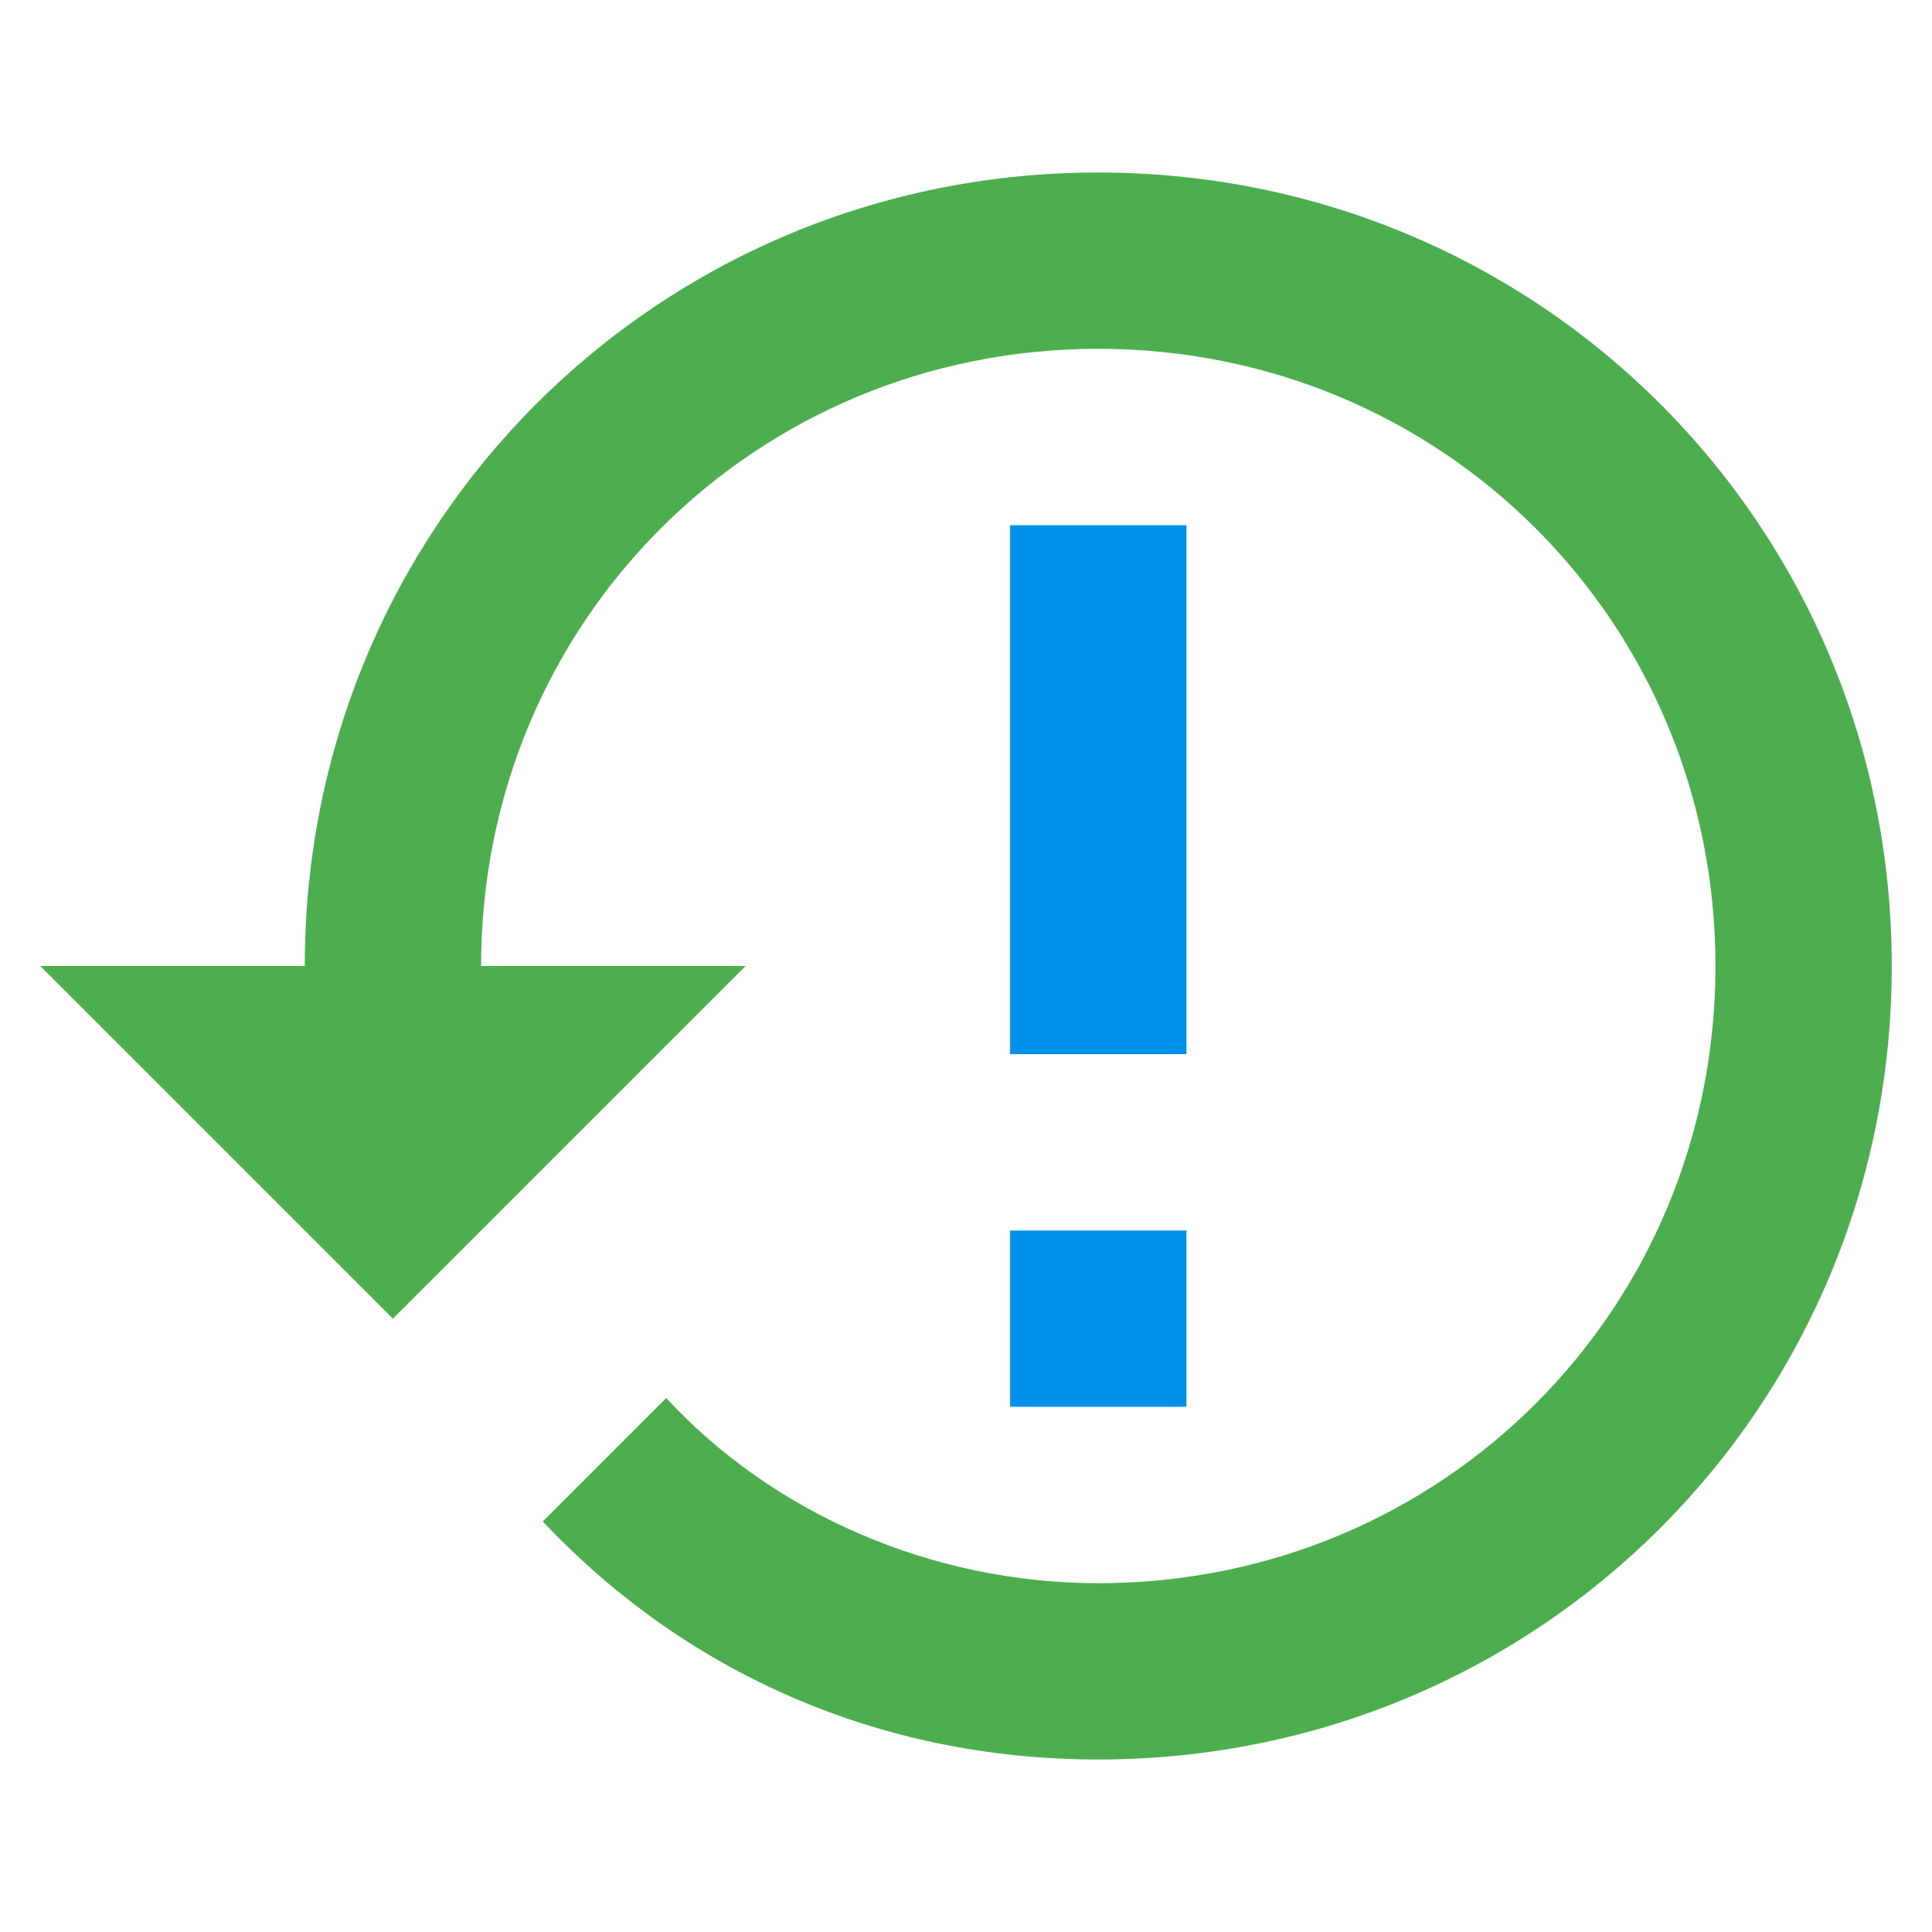
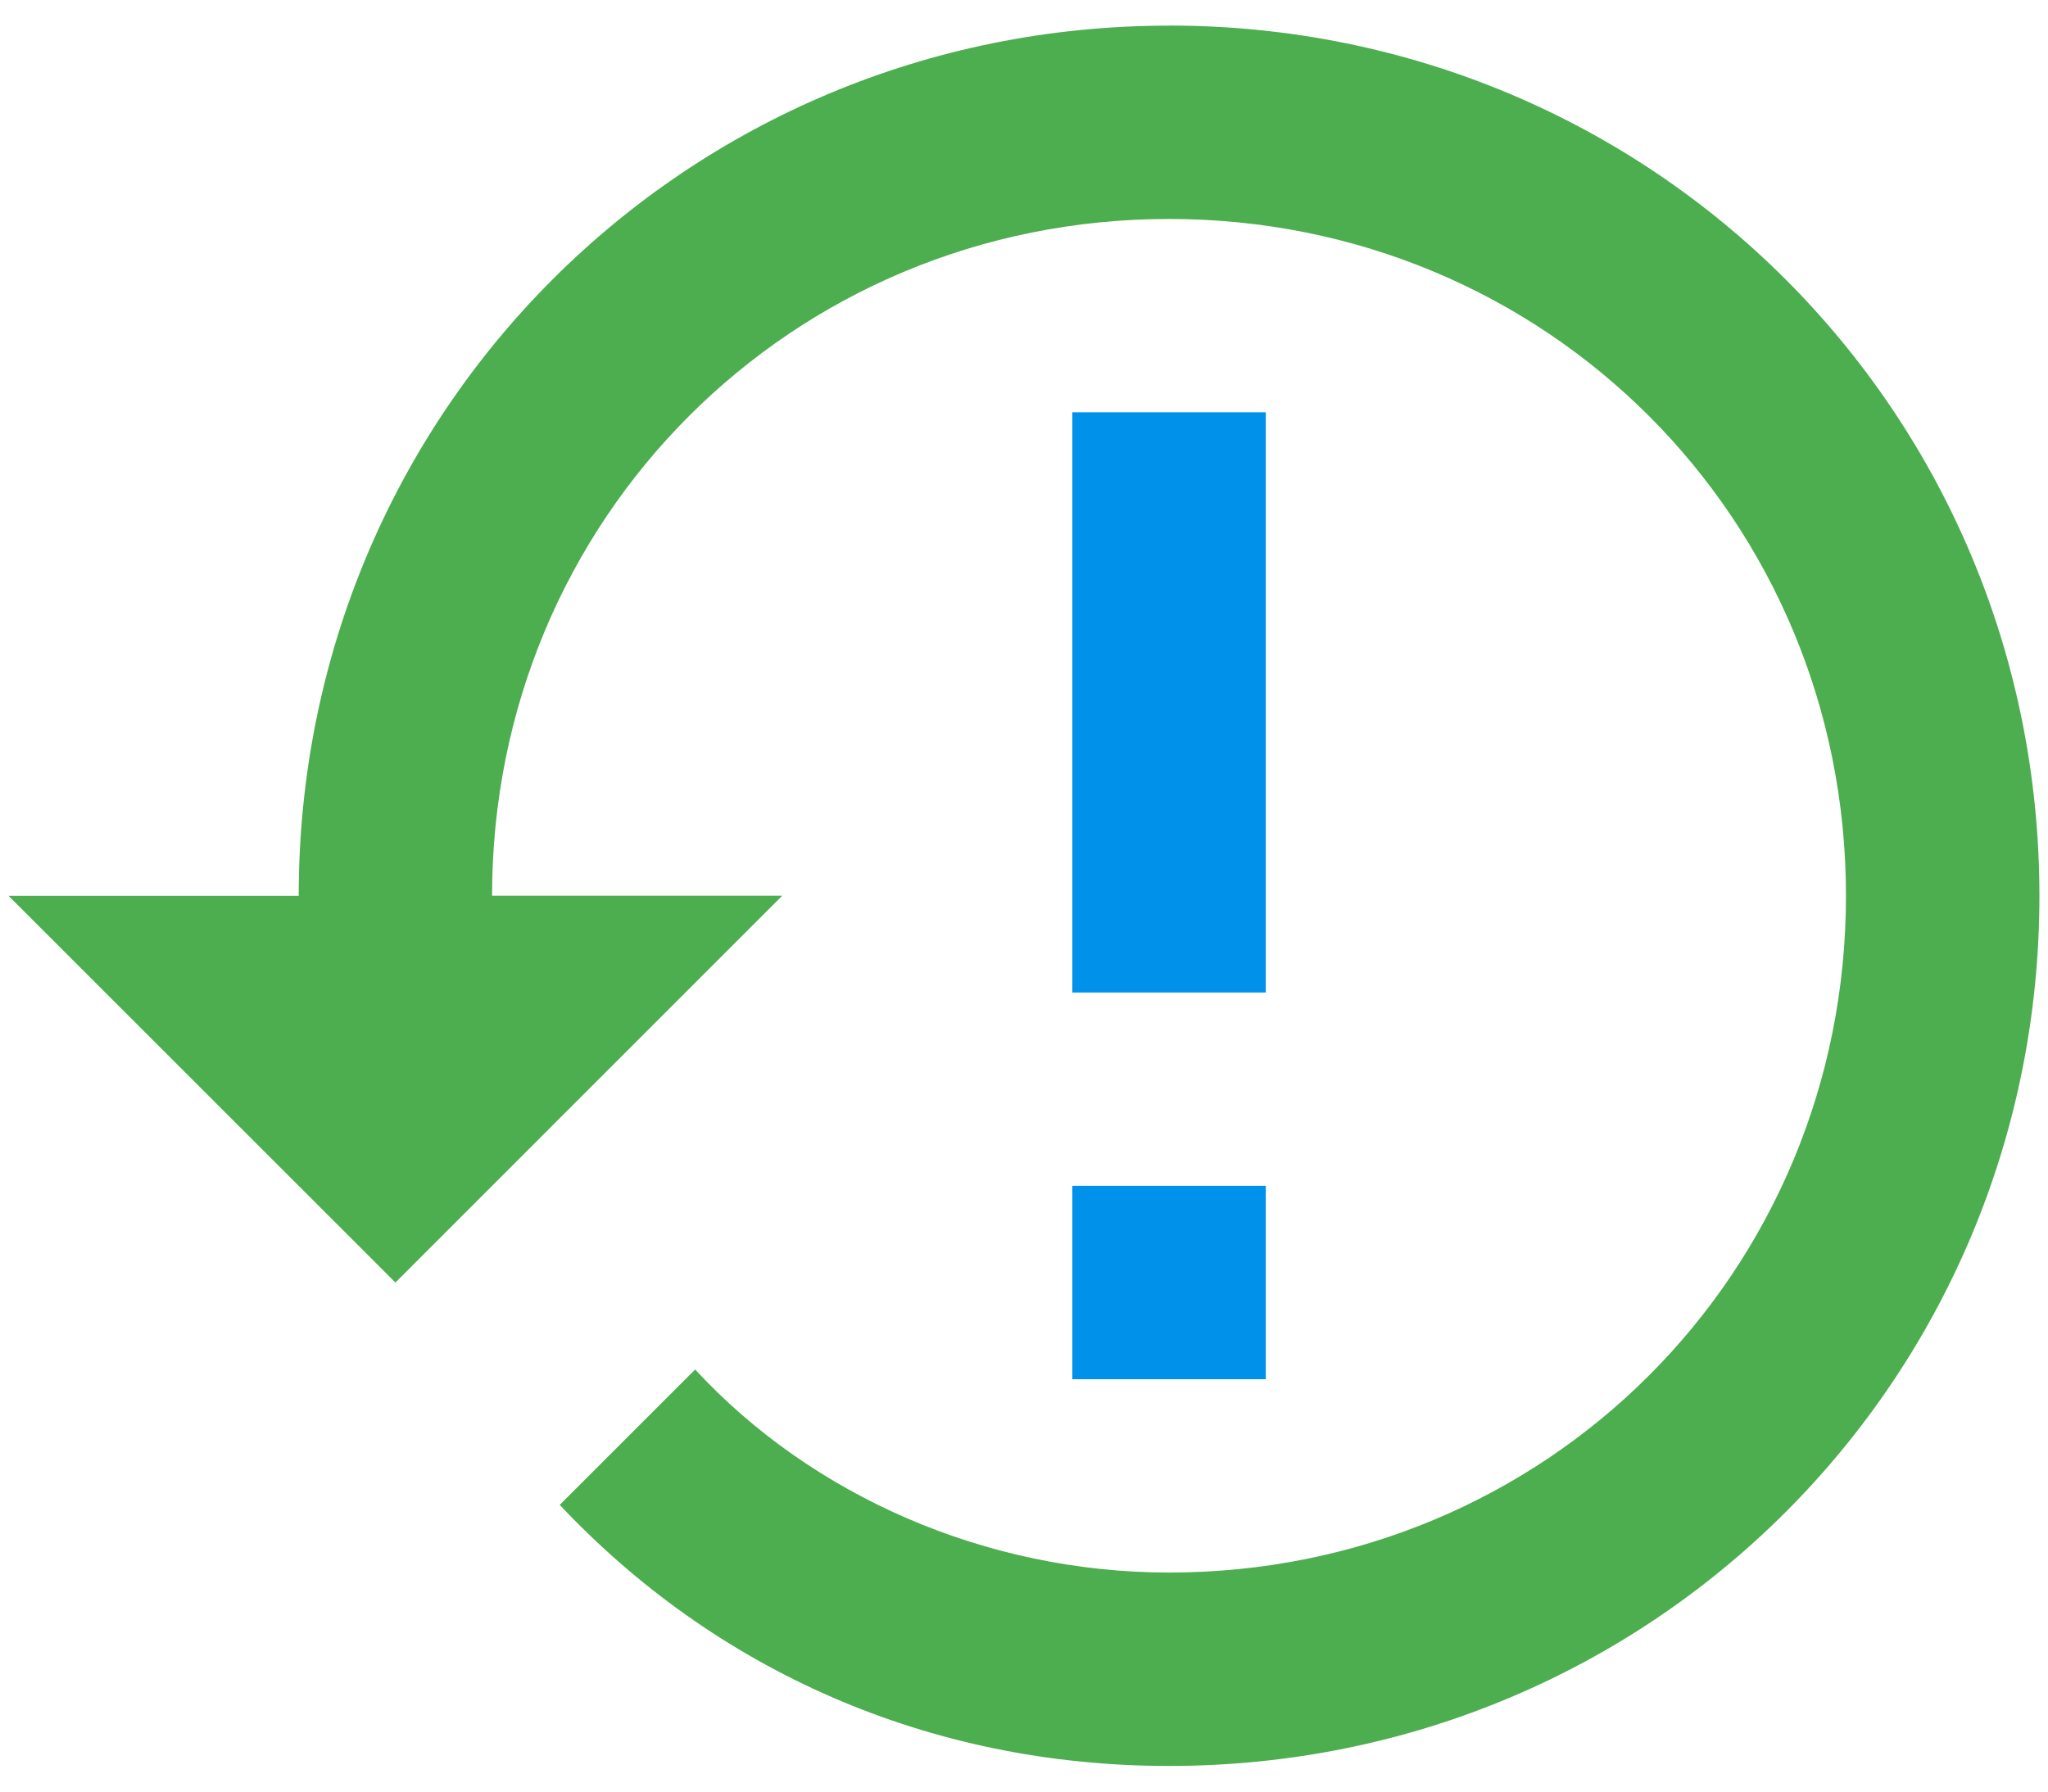
- <svg xmlns="http://www.w3.org/2000/svg" id="mdi-restore-alert" viewBox="0 0 24 24" version="1.1">
+ <svg xmlns="http://www.w3.org/2000/svg" id="mdi-restore-alert" viewBox="0 0 24 21" version="1.1" width="24" height="21">
  <defs id="defs1">
-     <filter style="color-interpolation-filters:sRGB;" id="filter2" x="-0.021" y="-0.024" width="1.05" height="1.059">
+     <filter style="color-interpolation-filters:sRGB" id="filter2" x="-0.021" y="-0.024" width="1.05" height="1.059">
      <feFlood result="flood" in="SourceGraphic" flood-opacity="0.498" flood-color="rgb(0,0,0)" id="feFlood1" />
      <feGaussianBlur result="blur" in="SourceGraphic" stdDeviation="0.2" id="feGaussianBlur1" />
      <feOffset result="offset" in="blur" dx="0.2" dy="0.2" id="feOffset1" />
      <feComposite result="comp1" operator="in" in="flood" in2="offset" id="feComposite1" />
      <feComposite result="comp2" operator="over" in="SourceGraphic" in2="comp1" id="feComposite2" />
    </filter>
-     <filter style="color-interpolation-filters:sRGB;" id="filter4" x="-0.219" y="-0.044" width="1.53" height="1.106">
+     <filter style="color-interpolation-filters:sRGB" id="filter4" x="-0.219" y="-0.044" width="1.53" height="1.106">
      <feFlood result="flood" in="SourceGraphic" flood-opacity="0.498" flood-color="rgb(0,0,0)" id="feFlood2" />
      <feGaussianBlur result="blur" in="SourceGraphic" stdDeviation="0.2" id="feGaussianBlur2" />
      <feOffset result="offset" in="blur" dx="0.2" dy="0.2" id="feOffset2" />
      <feComposite result="comp1" operator="in" in="flood" in2="offset" id="feComposite3" />
      <feComposite result="comp2" operator="over" in="SourceGraphic" in2="comp1" id="feComposite4" />
    </filter>
-     <filter style="color-interpolation-filters:sRGB;" id="filter6" x="-0.042" y="-0.049" width="1.101" height="1.118">
+     <filter style="color-interpolation-filters:sRGB" id="filter6" x="-0.042" y="-0.049" width="1.101" height="1.118">
      <feFlood result="flood" in="SourceGraphic" flood-opacity="0.498" flood-color="rgb(0,0,0)" id="feFlood3" />
      <feGaussianBlur result="blur" in="SourceGraphic" stdDeviation="0.4" id="feGaussianBlur3" />
      <feOffset result="offset" in="blur" dx="0.4" dy="0.4" id="feOffset3" />
      <feComposite result="comp1" operator="in" in="flood" in2="offset" id="feComposite5" />
      <feComposite result="comp2" operator="over" in="SourceGraphic" in2="comp1" id="feComposite6" />
    </filter>
-     <filter style="color-interpolation-filters:sRGB;" id="filter8" x="-0.438" y="-0.088" width="2.059" height="1.212">
+     <filter style="color-interpolation-filters:sRGB" id="filter8" x="-0.438" y="-0.088" width="2.059" height="1.212">
      <feFlood result="flood" in="SourceGraphic" flood-opacity="0.498" flood-color="rgb(0,0,0)" id="feFlood6" />
      <feGaussianBlur result="blur" in="SourceGraphic" stdDeviation="0.4" id="feGaussianBlur6" />
      <feOffset result="offset" in="blur" dx="0.4" dy="0.4" id="feOffset6" />
      <feComposite result="comp1" operator="in" in="flood" in2="offset" id="feComposite7" />
      <feComposite result="comp2" operator="over" in="SourceGraphic" in2="comp1" id="feComposite8" />
    </filter>
  </defs>
-   <path d="m 12.548,15.286 h 2.19 v 2.19 h -2.19 v -2.19 m 0,-8.762 h 2.19 V 13.095 H 12.548 V 6.524" id="path2" style="display:inline;fill:#0091eb;fill-opacity:1;stroke-width:1.095" />
-   <path d="M 13.643,2.143 C 8.167,2.143 3.786,6.524 3.786,12 H 0.5 L 4.771,16.271 4.881,16.381 9.262,12 H 5.976 c 0,-4.271 3.395,-7.667 7.667,-7.667 4.271,0 7.667,3.395 7.667,7.667 0,4.271 -3.395,7.667 -7.667,7.667 -2.081,0 -4.052,-0.876 -5.367,-2.3 L 6.743,18.9 c 1.752,1.862 4.162,2.957 6.9,2.957 C 19.119,21.857 23.5,17.476 23.5,12 23.5,6.524 19.119,2.143 13.643,2.143" id="path1" style="display:inline;fill:#4cae4f;fill-opacity:1;stroke-width:1.095" />
+   <g id="g1" transform="translate(-0.02857019,-1.524488)">
+     <path d="m 12.595,15.424 h 2.267 v 2.267 h -2.267 v -2.267 m 0,-9.067 h 2.267 V 13.158 H 12.595 V 6.358" id="path2" style="display:inline;fill:#0091eb;fill-opacity:1;stroke-width:1.133" />
+     <path d="m 13.729,1.825 c -5.667,0 -10.2,4.533 -10.2,10.2 H 0.129 L 4.549,16.444 4.662,16.558 9.195,12.024 H 5.795 c 0,-4.42 3.513,-7.933 7.933,-7.933 4.42,0 7.933,3.513 7.933,7.933 0,4.42 -3.513,7.933 -7.933,7.933 -2.153,0 -4.193,-0.907 -5.553,-2.38 l -1.587,1.587 c 1.813,1.927 4.307,3.06 7.14,3.06 5.667,0 10.2,-4.533 10.2,-10.2 0,-5.667 -4.533,-10.2 -10.2,-10.2" id="path1" style="display:inline;fill:#4cae4f;fill-opacity:1;stroke-width:1.133" />
+   </g>
</svg>
